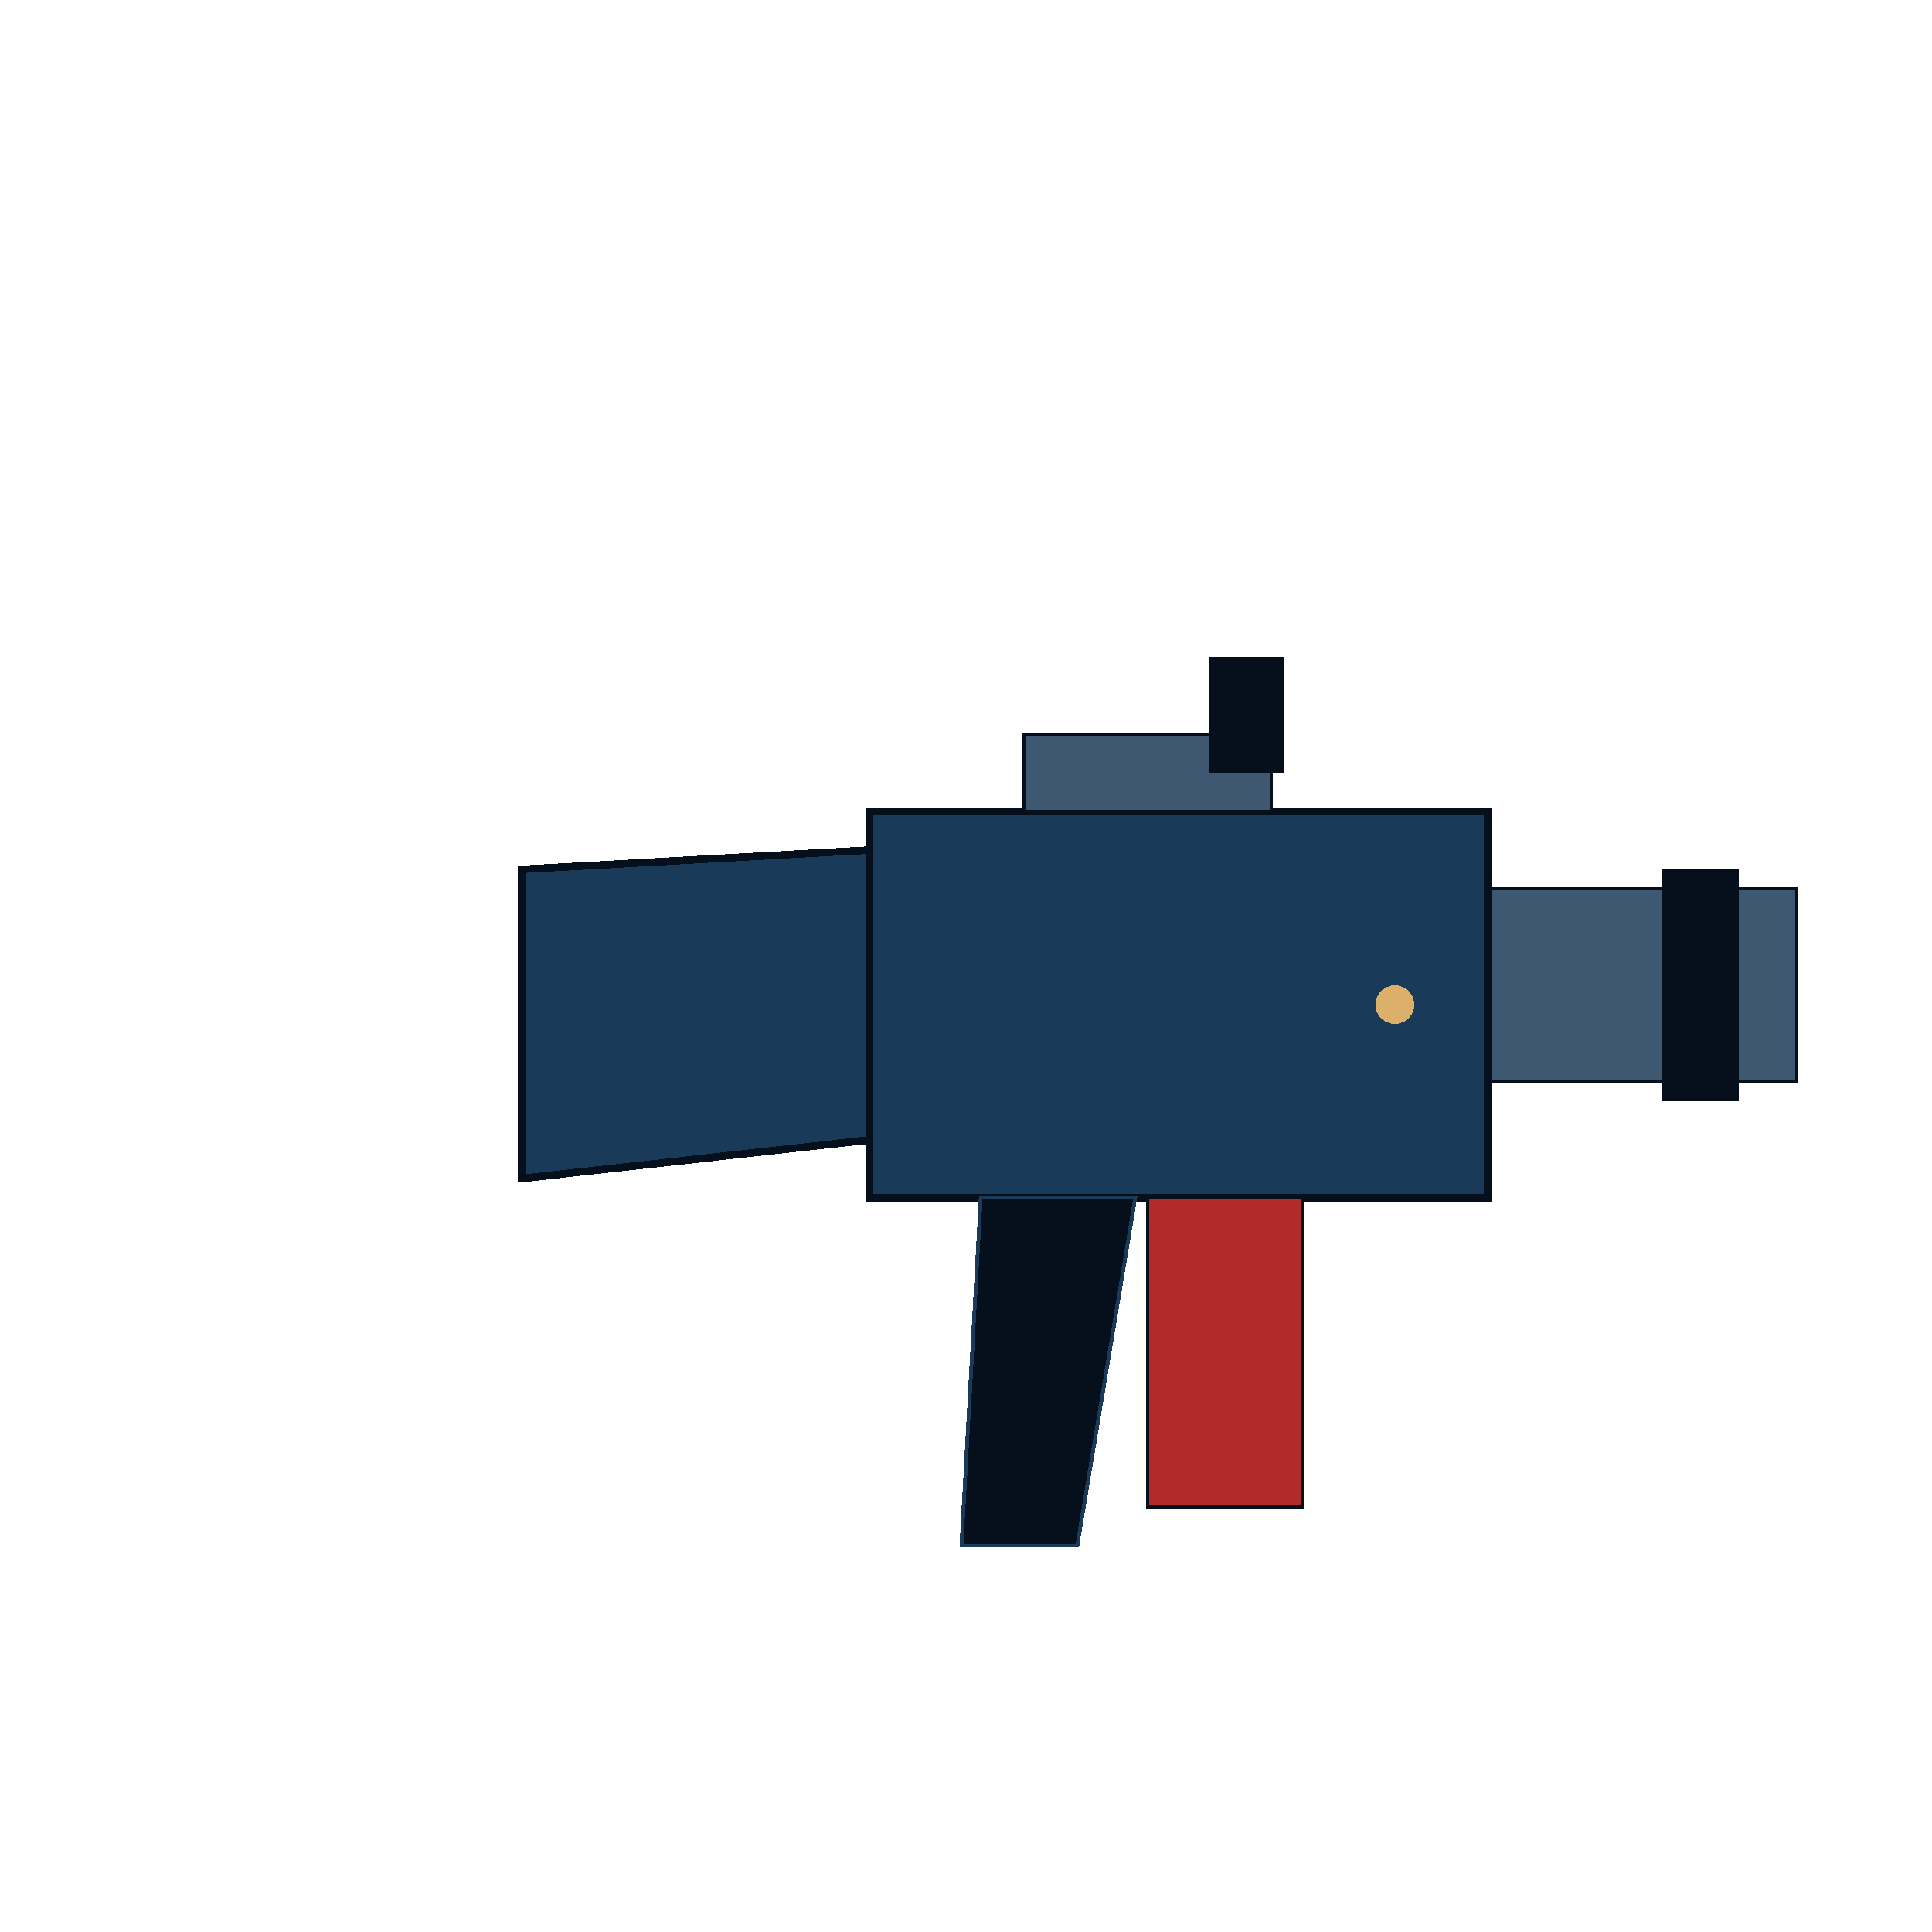
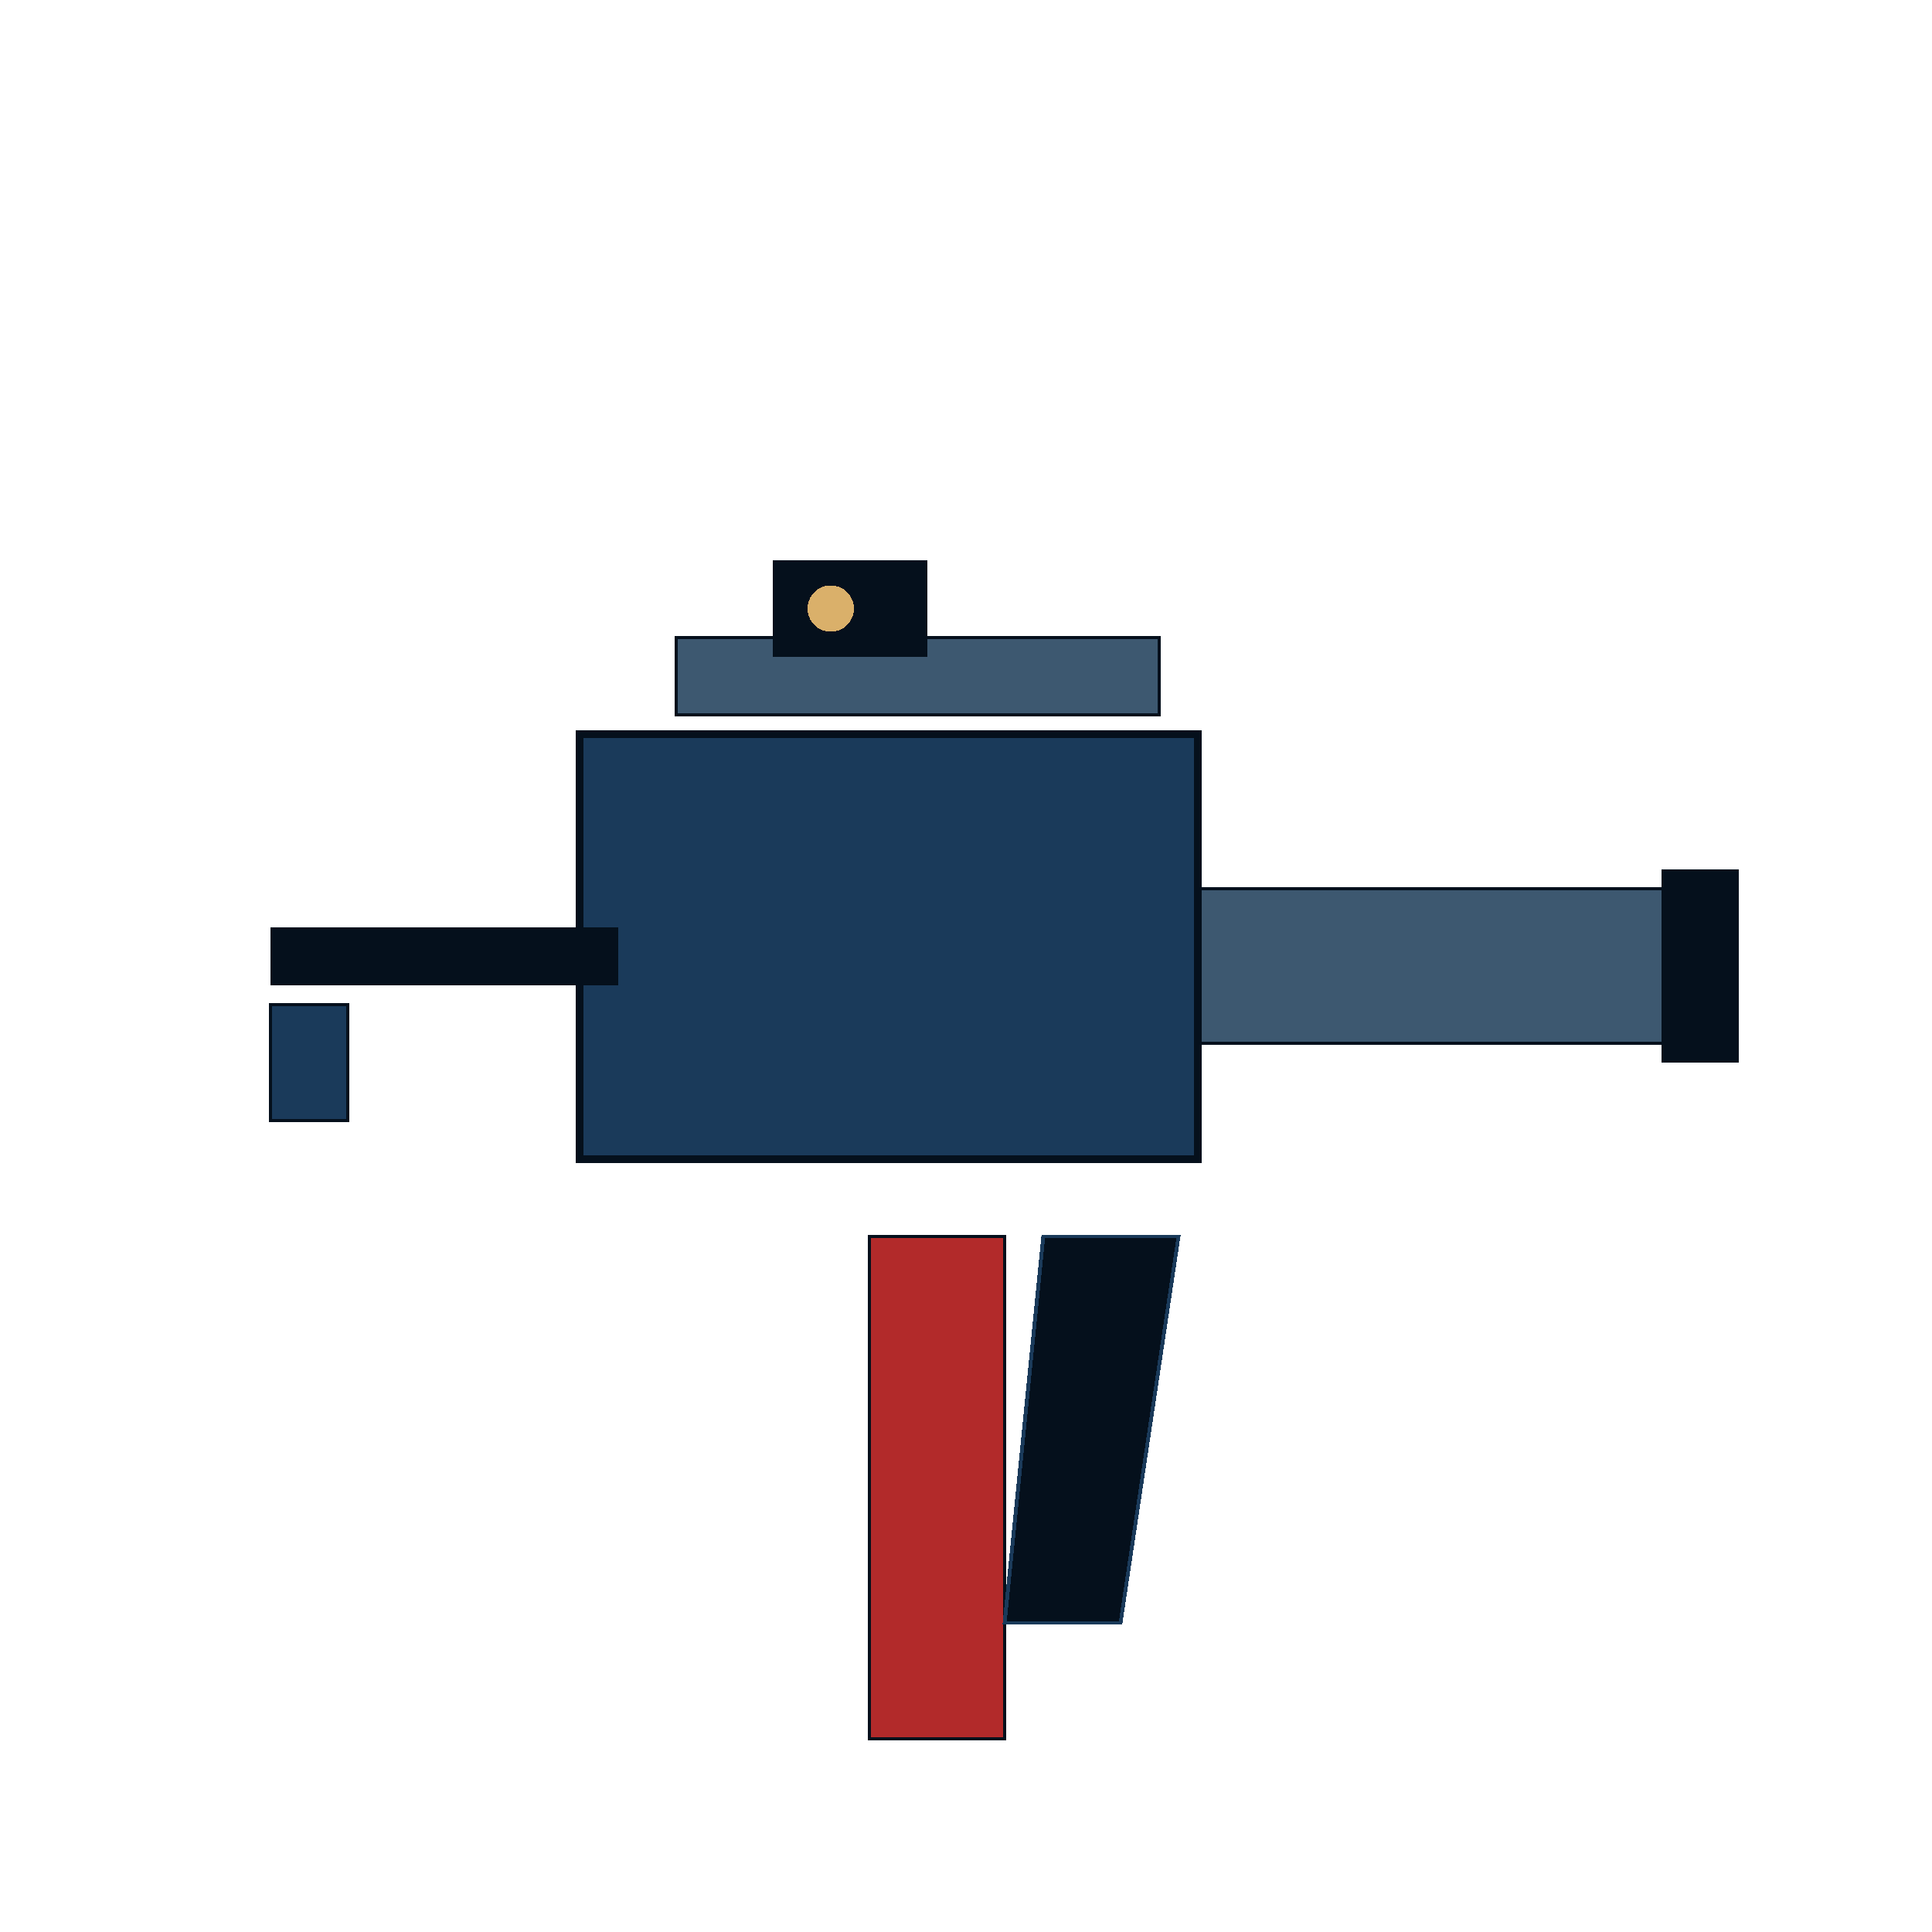
<svg xmlns="http://www.w3.org/2000/svg" viewBox="0 0 256 256" width="256" height="256" shape-rendering="crispEdges">
-   <rect x="179.20" y="117.76" width="58.88" height="25.60" fill="#3d5870" stroke="#05101c" stroke-width="0.50" />
-   <rect x="220.16" y="115.20" width="10.24" height="30.72" fill="#05101c" />
-   <rect x="115.20" y="107.52" width="81.92" height="51.20" fill="#1a3a5a" stroke="#05101c" stroke-width="1.00" />
-   <polygon points="129.95,158.72 150.43,158.72 142.75,204.80 127.39,204.80" fill="#05101c" stroke="#1a3a5a" stroke-width="0.50" />
-   <rect x="152.06" y="158.72" width="20.48" height="40.96" fill="#b22a2a" stroke="#05101c" stroke-width="0.50" />
-   <polygon points="69.12,115.20 115.20,112.64 115.20,151.04 69.12,156.16" fill="#1a3a5a" stroke="#05101c" stroke-width="1.00" />
-   <rect x="135.68" y="97.28" width="32.77" height="10.24" fill="#3d5870" stroke="#05101c" stroke-width="0.50" />
-   <rect x="160.26" y="87.04" width="9.83" height="15.36" fill="#05101c" />
-   <circle cx="184.83" cy="133.12" r="2.56" fill="#dab06a" />
+   <rect x="148.48" y="117.76" width="76.80" height="20.48" fill="#3d5870" stroke="#05101c" stroke-width="0.50" />
+   <rect x="220.16" y="115.20" width="10.24" height="25.60" fill="#05101c" />
+   <rect x="76.80" y="97.28" width="81.92" height="56.32" fill="#1a3a5a" stroke="#05101c" stroke-width="1.00" />
+   <rect x="89.60" y="84.48" width="64.00" height="10.24" fill="#3d5870" stroke="#05101c" stroke-width="0.50" />
+   <rect x="102.40" y="74.24" width="20.48" height="12.80" fill="#05101c" />
+   <circle cx="110.08" cy="80.64" r="3.07" fill="#dab06a" />
+   <rect x="115.20" y="163.84" width="17.92" height="66.56" fill="#b22a2a" stroke="#05101c" stroke-width="0.50" />
+   <polygon points="138.24,163.84 156.16,163.84 148.48,215.04 133.12,215.04" fill="#05101c" stroke="#1a3a5a" stroke-width="0.50" />
+   <rect x="35.84" y="122.88" width="46.08" height="7.68" fill="#05101c" />
+   <rect x="35.84" y="133.12" width="10.24" height="15.36" fill="#1a3a5a" stroke="#05101c" stroke-width="0.50" />
</svg>
